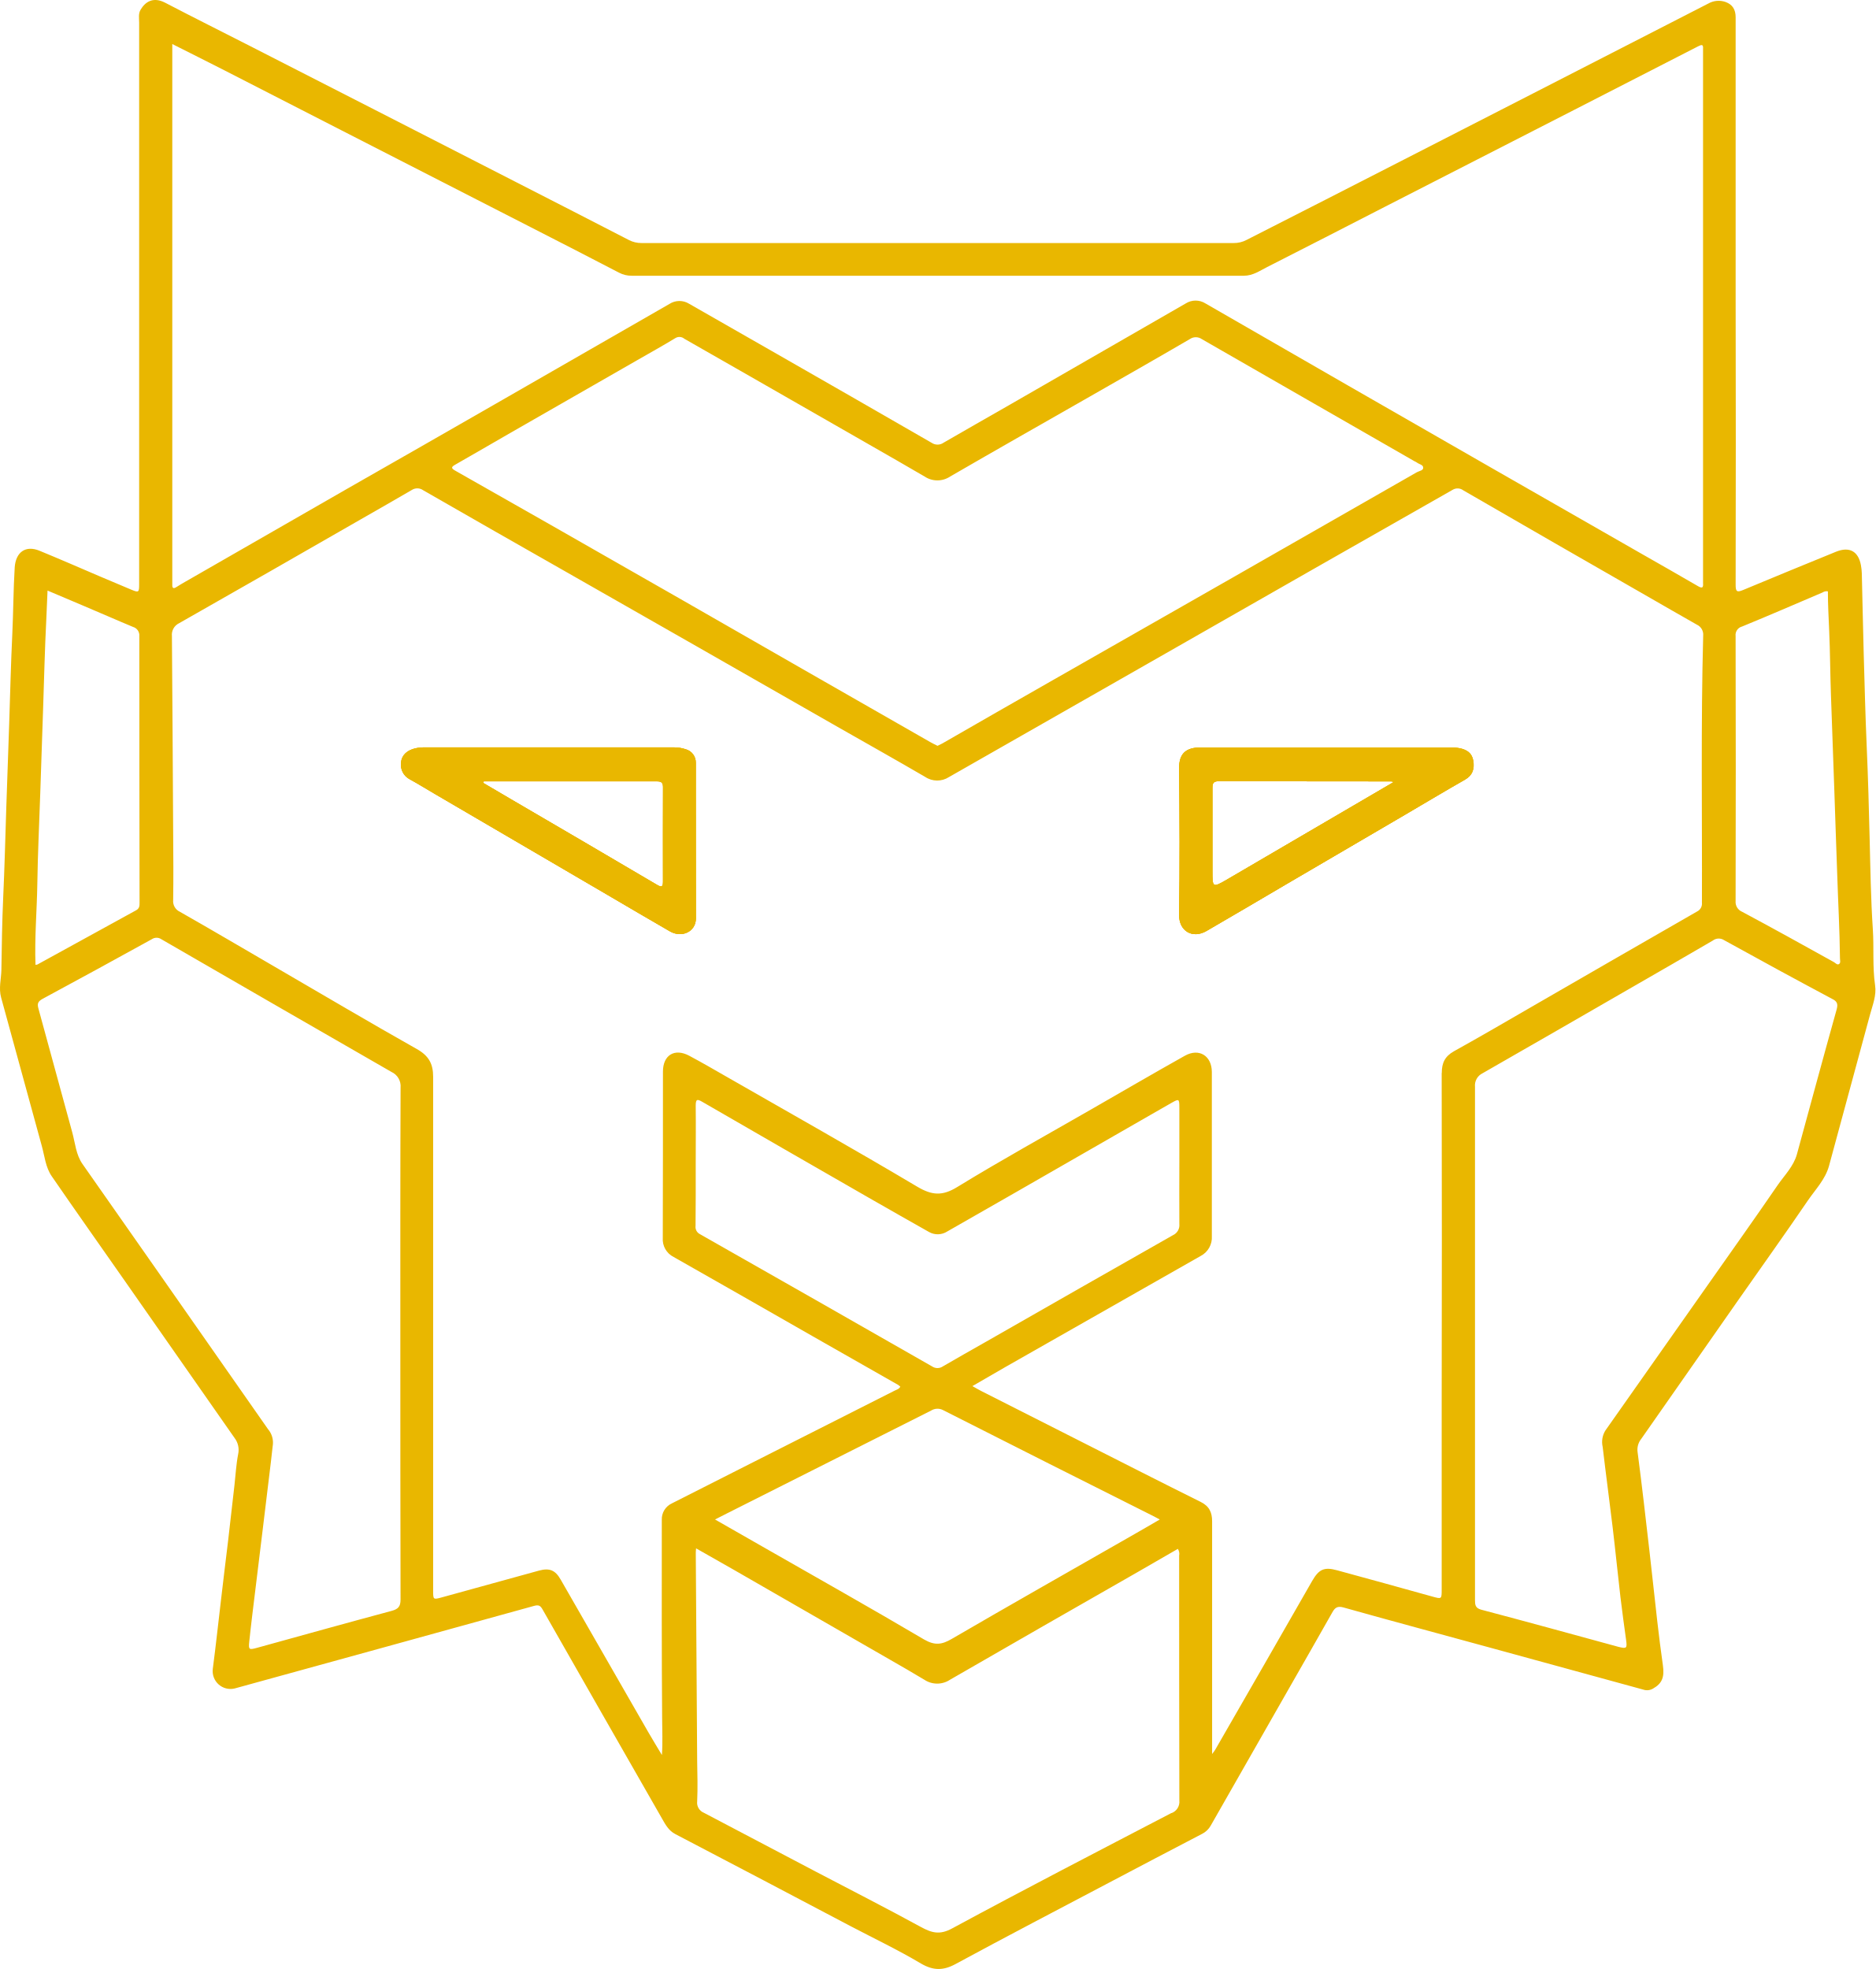
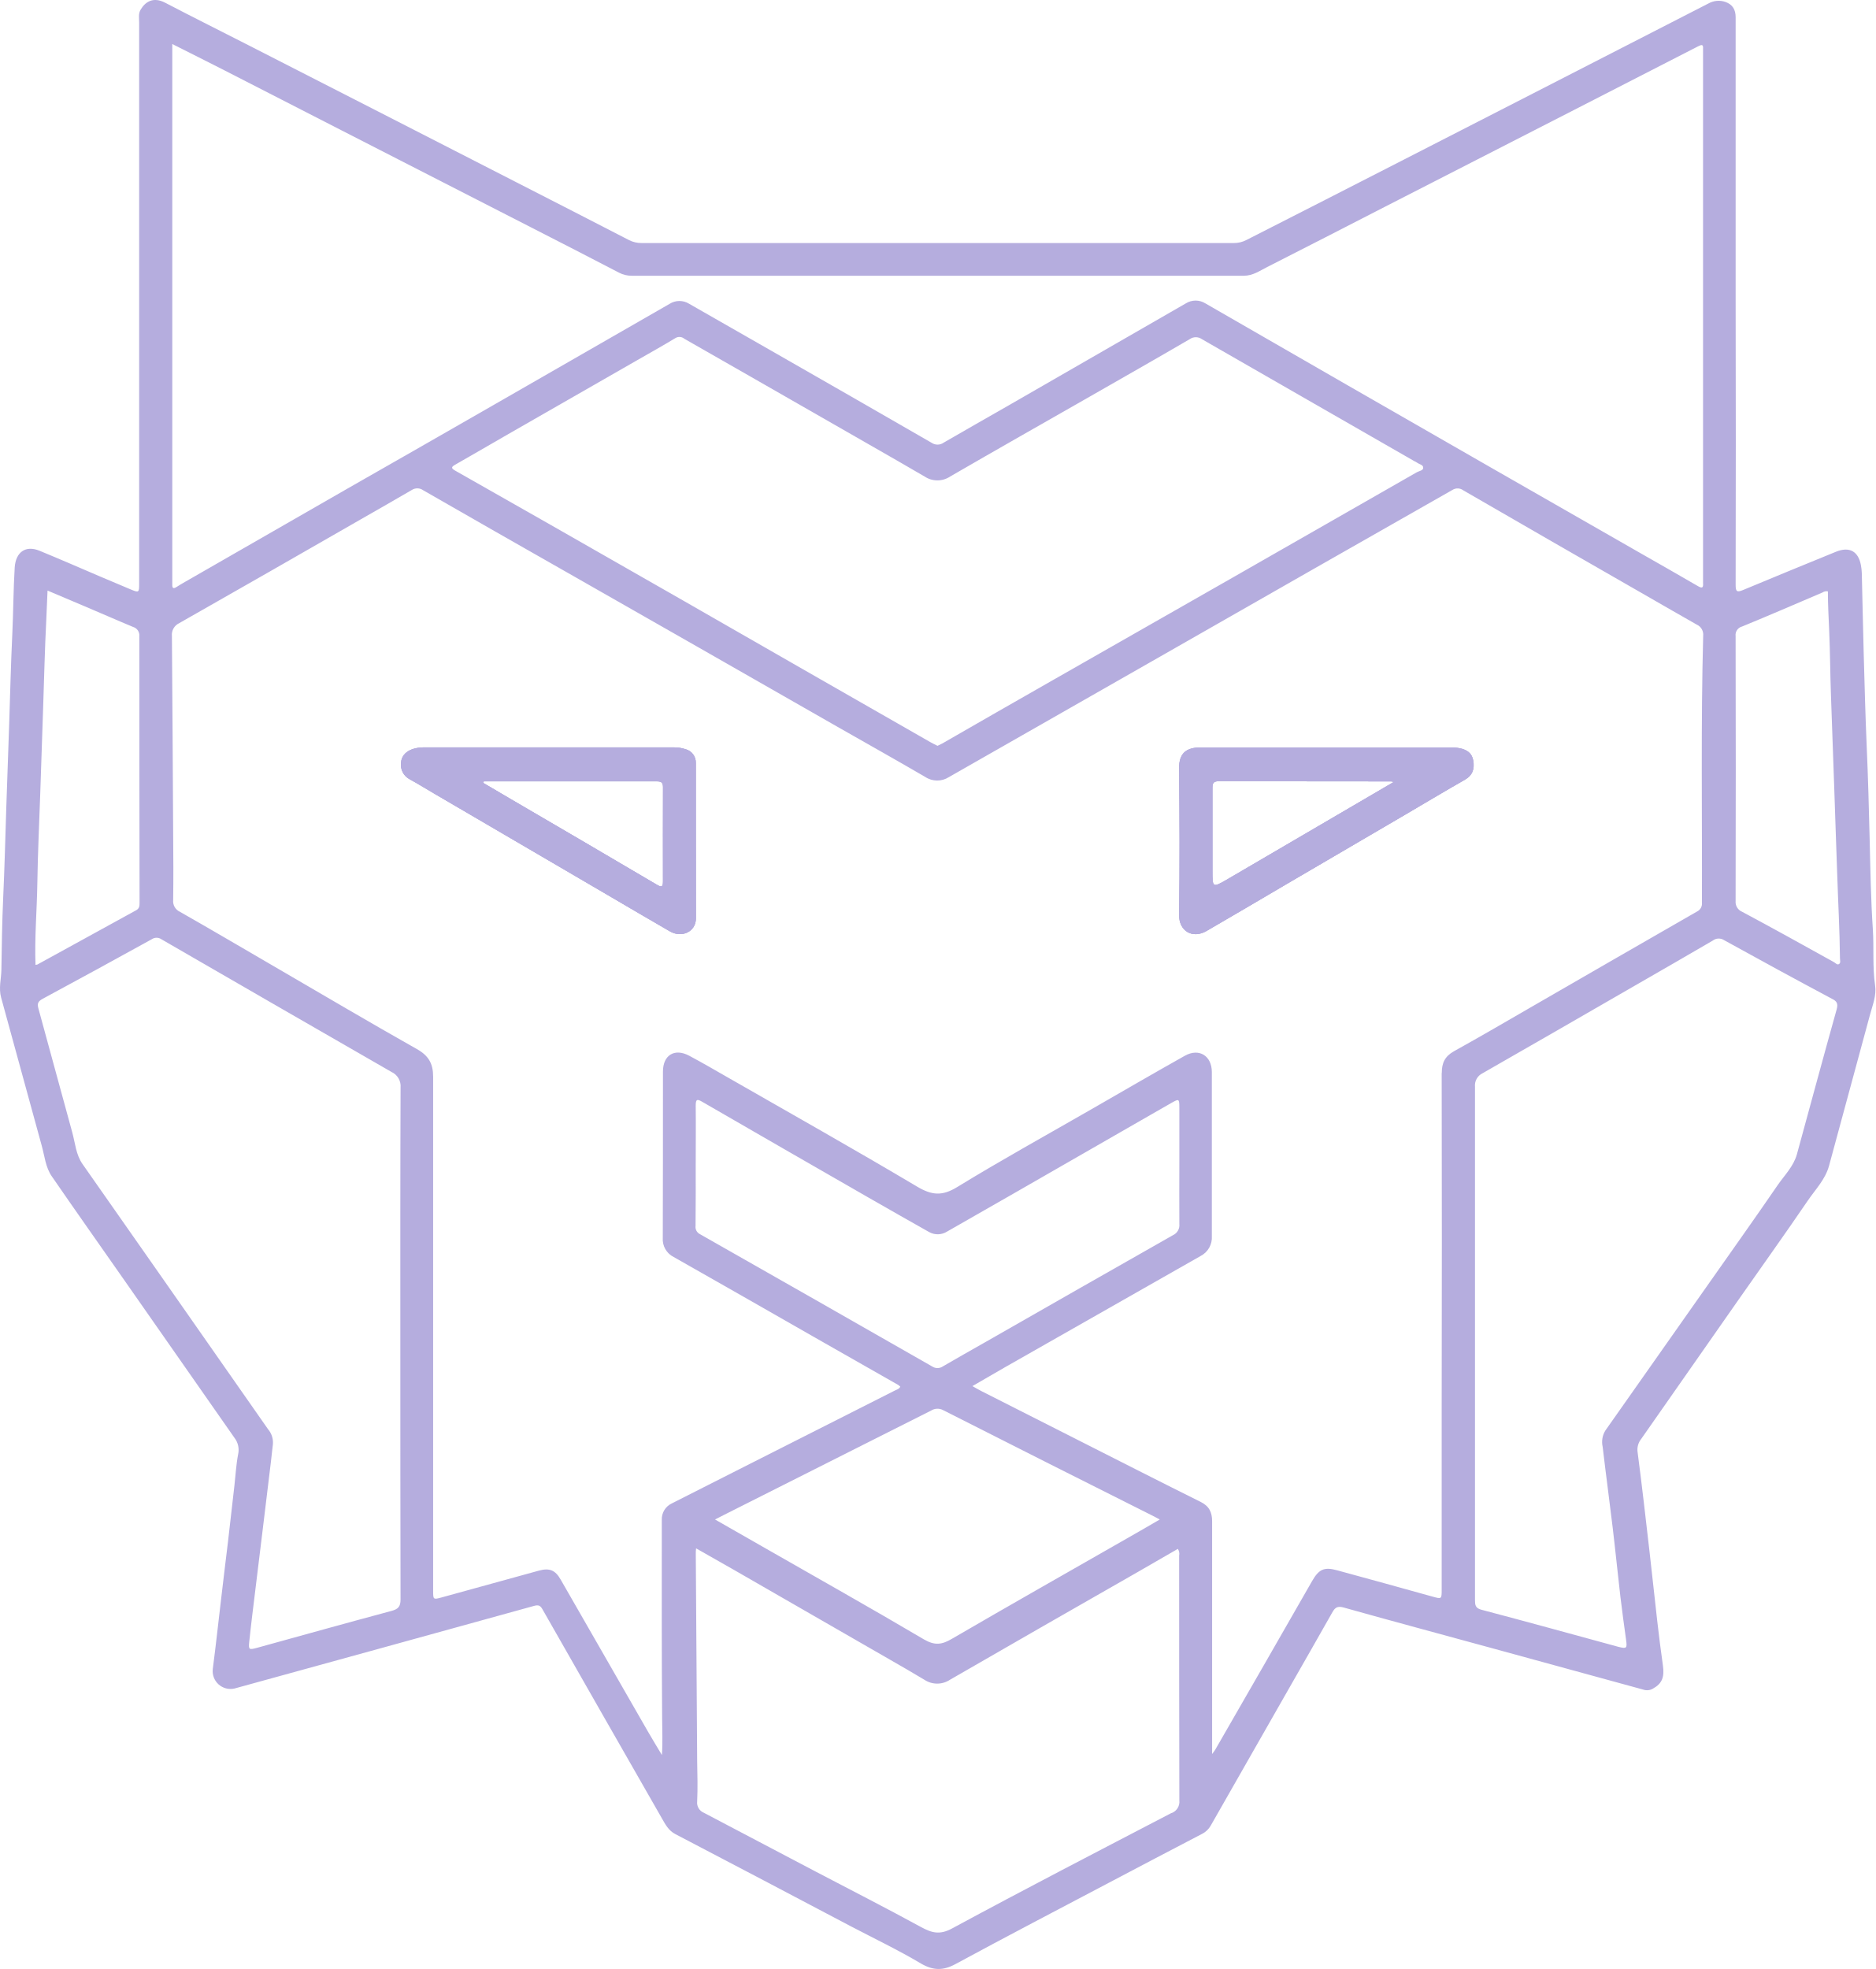
<svg xmlns="http://www.w3.org/2000/svg" id="Layer_1" data-name="Layer 1" viewBox="0 0 554.6 582.26">
  <defs>
-     <style>.cls-1{fill:#e9b700;}</style>
+     <style>.cls-1{fill:#b5adde;}</style>
  </defs>
  <path class="cls-1" d="M466.72,257.1c-.37-2.25-1.89-3.28-4-3.71a14.08,14.08,0,0,0-2.82-.24H420.4c-11.4,0-22.81,0-34.2,0-4.55,0-6.5,1.87-6.46,6.26.15,14.39.22,28.8,0,43.18-.08,4.9,4,7.23,8.12,4.82,7.95-4.6,15.86-9.28,23.78-13.93l34.93-20.44c5.91-3.47,11.81-7,17.75-10.39C466.52,261.38,467.12,259.46,466.72,257.1Zm-72.3,34.81-.37.22c-4.47,2.57-4.47,2.57-4.47-2.51,0-8.11,0-16.23,0-24.34,0-1.33.09-2.15,1.83-2.14,17,.06,34.05,0,51.09.05a4.23,4.23,0,0,1,.75.16ZM236.8,257.74a4.06,4.06,0,0,0-3.05-4.07,10.84,10.84,0,0,0-3.65-.54q-18.3,0-36.61,0H156.88a12.91,12.91,0,0,0-3,.28c-2.34.55-4,1.92-4.21,4.09a4.84,4.84,0,0,0,2.62,5.1c2.43,1.33,4.79,2.79,7.17,4.19l51,29.82c6.23,3.65,12.45,7.32,18.7,10.92,3.58,2.06,7.68.05,7.68-3.78C236.82,288.43,236.79,273.08,236.8,257.74Zm-9.69,35.06c0,1.46-.3,1.84-1.74,1q-21.59-12.72-43.23-25.34l-8.23-4.84c.07-.14.13-.29.19-.44q25.65,0,51.3,0c1.38,0,1.73.51,1.72,1.8Q227.08,278.87,227.11,292.8Zm239.61-35.7c-.37-2.25-1.89-3.28-4-3.71a14.08,14.08,0,0,0-2.82-.24H420.4c-11.4,0-22.81,0-34.2,0-4.55,0-6.5,1.87-6.46,6.26.15,14.39.22,28.8,0,43.18-.08,4.9,4,7.23,8.12,4.82,7.95-4.6,15.86-9.28,23.78-13.93l34.93-20.44c5.91-3.47,11.81-7,17.75-10.39C466.52,261.38,467.12,259.46,466.72,257.1Zm-72.3,34.81-.37.22c-4.47,2.57-4.47,2.57-4.47-2.51,0-8.11,0-16.23,0-24.34,0-1.33.09-2.15,1.83-2.14,17,.06,34.05,0,51.09.05a4.23,4.23,0,0,1,.75.16ZM236.8,257.74a4.06,4.06,0,0,0-3.05-4.07,10.84,10.84,0,0,0-3.65-.54q-18.3,0-36.61,0H156.88a12.91,12.91,0,0,0-3,.28c-2.34.55-4,1.92-4.21,4.09a4.84,4.84,0,0,0,2.62,5.1c2.43,1.33,4.79,2.79,7.17,4.19l51,29.82c6.23,3.65,12.45,7.32,18.7,10.92,3.58,2.06,7.68.05,7.68-3.78C236.82,288.43,236.79,273.08,236.8,257.74Zm-9.69,35.06c0,1.46-.3,1.84-1.74,1q-21.59-12.72-43.23-25.34l-8.23-4.84c.07-.14.13-.29.19-.44q25.65,0,51.3,0c1.38,0,1.73.51,1.72,1.8Q227.08,278.87,227.11,292.8Zm239.61-35.7c-.37-2.25-1.89-3.28-4-3.71a14.08,14.08,0,0,0-2.82-.24H420.4c-11.4,0-22.81,0-34.2,0-4.55,0-6.5,1.87-6.46,6.26.15,14.39.22,28.8,0,43.18-.08,4.9,4,7.23,8.12,4.82,7.95-4.6,15.86-9.28,23.78-13.93l34.93-20.44c5.91-3.47,11.81-7,17.75-10.39C466.52,261.38,467.12,259.46,466.72,257.1Zm-72.3,34.81-.37.22c-4.47,2.57-4.47,2.57-4.47-2.51,0-8.11,0-16.23,0-24.34,0-1.33.09-2.15,1.83-2.14,17,.06,34.05,0,51.09.05a4.23,4.23,0,0,1,.75.16ZM236.8,257.74a4.06,4.06,0,0,0-3.05-4.07,10.84,10.84,0,0,0-3.65-.54q-18.3,0-36.61,0H156.88a12.91,12.91,0,0,0-3,.28c-2.34.55-4,1.92-4.21,4.09a4.84,4.84,0,0,0,2.62,5.1c2.43,1.33,4.79,2.79,7.17,4.19l51,29.82c6.23,3.65,12.45,7.32,18.7,10.92,3.58,2.06,7.68.05,7.68-3.78C236.82,288.43,236.79,273.08,236.8,257.74Zm-9.69,35.06c0,1.46-.3,1.84-1.74,1q-21.59-12.72-43.23-25.34l-8.23-4.84c.07-.14.13-.29.19-.44q25.65,0,51.3,0c1.38,0,1.73.51,1.72,1.8Q227.08,278.87,227.11,292.8Zm239.61-35.7c-.37-2.25-1.89-3.28-4-3.71a14.08,14.08,0,0,0-2.82-.24H420.4c-11.4,0-22.81,0-34.2,0-4.55,0-6.5,1.87-6.46,6.26.15,14.39.22,28.8,0,43.18-.08,4.9,4,7.23,8.12,4.82,7.95-4.6,15.86-9.28,23.78-13.93l34.93-20.44c5.91-3.47,11.81-7,17.75-10.39C466.52,261.38,467.12,259.46,466.72,257.1Zm-72.3,34.81-.37.22c-4.47,2.57-4.47,2.57-4.47-2.51,0-8.11,0-16.23,0-24.34,0-1.33.09-2.15,1.83-2.14,17,.06,34.05,0,51.09.05a4.23,4.23,0,0,1,.75.16ZM236.8,257.74a4.06,4.06,0,0,0-3.05-4.07,10.84,10.84,0,0,0-3.65-.54q-18.3,0-36.61,0H156.88a12.91,12.91,0,0,0-3,.28c-2.34.55-4,1.92-4.21,4.09a4.84,4.84,0,0,0,2.62,5.1c2.43,1.33,4.79,2.79,7.17,4.19l51,29.82c6.23,3.65,12.45,7.32,18.7,10.92,3.58,2.06,7.68.05,7.68-3.78C236.82,288.43,236.79,273.08,236.8,257.74Zm-9.69,35.06c0,1.46-.3,1.84-1.74,1q-21.59-12.72-43.23-25.34l-8.23-4.84c.07-.14.13-.29.19-.44q25.65,0,51.3,0c1.38,0,1.73.51,1.72,1.8Q227.08,278.87,227.11,292.8Zm239.61-35.7c-.37-2.25-1.89-3.28-4-3.71a14.08,14.08,0,0,0-2.82-.24H420.4c-11.4,0-22.81,0-34.2,0-4.55,0-6.5,1.87-6.46,6.26.15,14.39.22,28.8,0,43.18-.08,4.9,4,7.23,8.12,4.82,7.95-4.6,15.86-9.28,23.78-13.93l34.93-20.44c5.91-3.47,11.81-7,17.75-10.39C466.52,261.38,467.12,259.46,466.72,257.1Zm-72.3,34.81-.37.22c-4.47,2.57-4.47,2.57-4.47-2.51,0-8.11,0-16.23,0-24.34,0-1.33.09-2.15,1.83-2.14,17,.06,34.05,0,51.09.05a4.23,4.23,0,0,1,.75.16ZM236.8,257.74a4.06,4.06,0,0,0-3.05-4.07,10.84,10.84,0,0,0-3.65-.54q-18.3,0-36.61,0H156.88a12.91,12.91,0,0,0-3,.28c-2.34.55-4,1.92-4.21,4.09a4.84,4.84,0,0,0,2.62,5.1c2.43,1.33,4.79,2.79,7.17,4.19l51,29.82c6.23,3.65,12.45,7.32,18.7,10.92,3.58,2.06,7.68.05,7.68-3.78C236.82,288.43,236.79,273.08,236.8,257.74Zm-9.69,35.06c0,1.46-.3,1.84-1.74,1q-21.59-12.72-43.23-25.34l-8.23-4.84c.07-.14.13-.29.19-.44q25.65,0,51.3,0c1.38,0,1.73.51,1.72,1.8Q227.08,278.87,227.11,292.8Zm239.61-35.7c-.37-2.25-1.89-3.28-4-3.71a14.08,14.08,0,0,0-2.82-.24H420.4c-11.4,0-22.81,0-34.2,0-4.55,0-6.5,1.87-6.46,6.26.15,14.39.22,28.8,0,43.18-.08,4.9,4,7.23,8.12,4.82,7.95-4.6,15.86-9.28,23.78-13.93l34.93-20.44c5.91-3.47,11.81-7,17.75-10.39C466.52,261.38,467.12,259.46,466.72,257.1Zm-72.3,34.81-.37.22c-4.47,2.57-4.47,2.57-4.47-2.51,0-8.11,0-16.23,0-24.34,0-1.33.09-2.15,1.83-2.14,17,.06,34.05,0,51.09.05a4.23,4.23,0,0,1,.75.16ZM236.8,257.74a4.06,4.06,0,0,0-3.05-4.07,10.84,10.84,0,0,0-3.65-.54q-18.3,0-36.61,0H156.88a12.91,12.91,0,0,0-3,.28c-2.34.55-4,1.92-4.21,4.09a4.84,4.84,0,0,0,2.62,5.1c2.43,1.33,4.79,2.79,7.17,4.19l51,29.82c6.23,3.65,12.45,7.32,18.7,10.92,3.58,2.06,7.68.05,7.68-3.78C236.82,288.43,236.79,273.08,236.8,257.74Zm-9.69,35.06c0,1.46-.3,1.84-1.74,1q-21.59-12.72-43.23-25.34l-8.23-4.84c.07-.14.13-.29.19-.44q25.65,0,51.3,0c1.38,0,1.73.51,1.72,1.8Q227.08,278.87,227.11,292.8Zm239.61-35.7c-.37-2.25-1.89-3.28-4-3.71a14.08,14.08,0,0,0-2.82-.24H420.4c-11.4,0-22.81,0-34.2,0-4.55,0-6.5,1.87-6.46,6.26.15,14.39.22,28.8,0,43.18-.08,4.9,4,7.23,8.12,4.82,7.95-4.6,15.86-9.28,23.78-13.93l34.93-20.44c5.91-3.47,11.81-7,17.75-10.39C466.52,261.38,467.12,259.46,466.72,257.1Zm-72.3,34.81-.37.22c-4.47,2.57-4.47,2.57-4.47-2.51,0-8.11,0-16.23,0-24.34,0-1.33.09-2.15,1.83-2.14,17,.06,34.05,0,51.09.05a4.23,4.23,0,0,1,.75.16ZM236.8,257.74a4.06,4.06,0,0,0-3.05-4.07,10.84,10.84,0,0,0-3.65-.54q-18.3,0-36.61,0H156.88a12.91,12.91,0,0,0-3,.28c-2.34.55-4,1.92-4.21,4.09a4.84,4.84,0,0,0,2.62,5.1c2.43,1.33,4.79,2.79,7.17,4.19l51,29.82c6.23,3.65,12.45,7.32,18.7,10.92,3.58,2.06,7.68.05,7.68-3.78C236.82,288.43,236.79,273.08,236.8,257.74Zm-9.69,35.06c0,1.46-.3,1.84-1.74,1q-21.59-12.72-43.23-25.34l-8.23-4.84c.07-.14.13-.29.19-.44q25.65,0,51.3,0c1.38,0,1.73.51,1.72,1.8Q227.08,278.87,227.11,292.8Zm239.61-35.7c-.37-2.25-1.89-3.28-4-3.71a14.08,14.08,0,0,0-2.82-.24H420.4c-11.4,0-22.81,0-34.2,0-4.55,0-6.5,1.87-6.46,6.26.15,14.39.22,28.8,0,43.18-.08,4.9,4,7.23,8.12,4.82,7.95-4.6,15.86-9.28,23.78-13.93l34.93-20.44c5.91-3.47,11.81-7,17.75-10.39C466.52,261.38,467.12,259.46,466.72,257.1Zm-72.3,34.81-.37.22c-4.47,2.57-4.47,2.57-4.47-2.51,0-8.11,0-16.23,0-24.34,0-1.33.09-2.15,1.83-2.14,17,.06,34.05,0,51.09.05a4.23,4.23,0,0,1,.75.16ZM236.8,257.74a4.06,4.06,0,0,0-3.05-4.07,10.84,10.84,0,0,0-3.65-.54q-18.3,0-36.61,0H156.88a12.91,12.91,0,0,0-3,.28c-2.34.55-4,1.92-4.21,4.09a4.84,4.84,0,0,0,2.62,5.1c2.43,1.33,4.79,2.79,7.17,4.19l51,29.82c6.23,3.65,12.45,7.32,18.7,10.92,3.58,2.06,7.68.05,7.68-3.78C236.82,288.43,236.79,273.08,236.8,257.74Zm-9.69,35.06c0,1.46-.3,1.84-1.74,1q-21.59-12.72-43.23-25.34l-8.23-4.84c.07-.14.13-.29.19-.44q25.65,0,51.3,0c1.38,0,1.73.51,1.72,1.8Q227.08,278.87,227.11,292.8Zm239.61-35.7c-.37-2.25-1.89-3.28-4-3.71a14.08,14.08,0,0,0-2.82-.24H420.4c-11.4,0-22.81,0-34.2,0-4.55,0-6.5,1.87-6.46,6.26.15,14.39.22,28.8,0,43.18-.08,4.9,4,7.23,8.12,4.82,7.95-4.6,15.86-9.28,23.78-13.93l34.93-20.44c5.91-3.47,11.81-7,17.75-10.39C466.52,261.38,467.12,259.46,466.72,257.1Zm-72.3,34.81-.37.22c-4.47,2.57-4.47,2.57-4.47-2.51,0-8.11,0-16.23,0-24.34,0-1.33.09-2.15,1.83-2.14,17,.06,34.05,0,51.09.05a4.23,4.23,0,0,1,.75.16ZM233.75,253.67a10.84,10.84,0,0,0-3.65-.54q-18.3,0-36.61,0H156.88a12.91,12.91,0,0,0-3,.28c-2.34.55-4,1.92-4.21,4.09a4.84,4.84,0,0,0,2.62,5.1c2.43,1.33,4.79,2.79,7.17,4.19l51,29.82c6.23,3.65,12.45,7.32,18.7,10.92,3.58,2.06,7.68.05,7.68-3.78,0-15.34,0-30.69,0-46A4.06,4.06,0,0,0,233.75,253.67Zm-6.64,39.13c0,1.46-.3,1.84-1.74,1q-21.59-12.72-43.23-25.34l-8.23-4.84c.07-.14.13-.29.19-.44q25.65,0,51.3,0c1.38,0,1.73.51,1.72,1.8Q227.08,278.87,227.11,292.8Zm235.57-39.41a14.08,14.08,0,0,0-2.82-.24H420.4c-11.4,0-22.81,0-34.2,0-4.55,0-6.5,1.87-6.46,6.26.15,14.39.22,28.8,0,43.18-.08,4.9,4,7.23,8.12,4.82,7.95-4.6,15.86-9.28,23.78-13.93l34.93-20.44c5.91-3.47,11.81-7,17.75-10.39,2.24-1.29,2.84-3.21,2.44-5.57S464.83,253.82,462.68,253.39Zm-68.26,38.52-.37.22c-4.47,2.57-4.47,2.57-4.47-2.51,0-8.11,0-16.23,0-24.34,0-1.33.09-2.15,1.83-2.14,17,.06,34.05,0,51.09.05a4.23,4.23,0,0,1,.75.16ZM233.75,253.67a10.84,10.84,0,0,0-3.65-.54q-18.3,0-36.61,0H156.88a12.91,12.91,0,0,0-3,.28c-2.34.55-4,1.92-4.21,4.09a4.84,4.84,0,0,0,2.62,5.1c2.43,1.33,4.79,2.79,7.17,4.19l51,29.82c6.23,3.65,12.45,7.32,18.7,10.92,3.58,2.06,7.68.05,7.68-3.78,0-15.34,0-30.69,0-46A4.06,4.06,0,0,0,233.75,253.67Zm-6.64,39.13c0,1.46-.3,1.84-1.74,1q-21.59-12.72-43.23-25.34l-8.23-4.84c.07-.14.13-.29.19-.44q25.65,0,51.3,0c1.38,0,1.73.51,1.72,1.8Q227.08,278.87,227.11,292.8Zm358.45,30.7c-.81-5.52-.3-11.07-.67-16.61-.59-8.87-.72-17.78-.94-26.68-.22-9.12-.47-18.24-.87-27.35s-.63-18.38-.89-27.56c-.22-7.89-.36-15.78-.56-23.66a15.9,15.9,0,0,0-.26-2.38c-.77-4.14-3.41-5.57-7.33-4-9.18,3.76-18.37,7.5-27.51,11.33-1.85.78-2.22.45-2.21-1.55q.09-42,0-84V85.72c0-16.15,0-32.31,0-48.47,0-2.3-.91-3.8-3-4.55a6.16,6.16,0,0,0-5.07.46q-26,13.37-52,26.67L446.46,79.19q-23.41,12-46.83,23.91a7.92,7.92,0,0,1-3.76.89q-87.54,0-175.07,0a8,8,0,0,1-3.77-.89q-16.54-8.53-33.12-17L146.27,66.83Q125.6,56.26,104.92,45.69c-8.32-4.24-16.69-8.42-25-12.75-3.7-1.94-6-.11-7.26,2-.75,1.2-.46,2.57-.46,3.86q0,78.11,0,156.2c0,3.29,0,6.58,0,9.87,0,2.43-.12,2.53-2.26,1.65-3.17-1.32-6.31-2.68-9.47-4C54.6,200,48.71,197.44,42.78,195c-4.19-1.74-7.07.42-7.38,4.9C35,206.43,35,213,34.69,219.56c-.42,8.81-.63,17.64-.92,26.47-.26,8.31-.6,16.61-.86,24.93-.29,8.9-.51,17.8-.92,26.69-.32,7.07-.42,14.16-.53,21.24-.05,2.75-.85,5.46-.07,8.25,4,14.59,8,29.2,12,43.78.86,3.07,1.12,6.41,3,9.09,7.11,10.33,14.36,20.57,21.54,30.85q16.23,23.24,32.46,46.45a5.83,5.83,0,0,1,1.08,4.87c-.58,3-.74,6.05-1.08,9.09-.64,5.56-1.25,11.13-1.91,16.69s-1.37,11.11-2,16.66c-.84,7-1.58,14-2.5,21a5.28,5.28,0,0,0,6.44,5.81Q144.7,519.26,189,507c1.43-.4,1.91,0,2.54,1.13q17.61,30.91,35.29,61.78c1,1.75,1.94,3.54,3.92,4.57q26,13.59,51.95,27.29c6.92,3.63,14,7,20.71,11,3.6,2.09,6.54,2.13,10.17.17,15.08-8.17,30.29-16.1,45.46-24.1q13.75-7.26,27.55-14.45a6,6,0,0,0,2.48-2.38l23.54-41.26c4.16-7.29,8.34-14.57,12.46-21.87.78-1.39,1.53-1.89,3.28-1.41,14.57,4.09,29.18,8,43.78,12q22.42,6.12,44.84,12.28a3.46,3.46,0,0,0,2.9-.28c2.68-1.51,3.44-3.35,2.94-6.86-.63-4.39-1.17-8.79-1.68-13.19-.78-6.79-1.48-13.6-2.27-20.39-1.13-9.82-2.24-19.65-3.53-29.45a5.1,5.1,0,0,1,1.1-4q14.25-20.34,28.46-40.71c6.93-9.92,14-19.77,20.8-29.76,2.25-3.28,5.14-6.22,6.24-10.21q6.11-22.44,12.17-44.88C584.85,329.25,586,326.47,585.56,323.5ZM82,204V45.14c5.37,2.71,10.39,5.21,15.38,7.76q17.25,8.82,34.5,17.68l56.34,28.84q13,6.63,25.89,13.33a7.86,7.86,0,0,0,3.77.91q90.48,0,181,0c2.69,0,4.71-1.47,6.88-2.56,11.59-5.87,23.13-11.83,34.7-17.76Q468.5,79,496.56,64.62q18.33-9.38,36.64-18.79c1.13-.58,1.58-.62,1.48.79,0,.43,0,.87,0,1.31V203.45c0,.37,0,.73,0,1.09.11,1.43-.26,1.64-1.55.88-5.6-3.28-11.27-6.46-16.9-9.69q-21.84-12.51-43.67-25-21.45-12.31-42.91-24.63Q408.59,134,387.52,121.84a5.45,5.45,0,0,0-5.8,0L329.33,152c-6.4,3.67-12.81,7.3-19.19,11a3.11,3.11,0,0,1-3.57.07c-15.73-9.1-31.51-18.1-47.27-27.14q-12.24-7-24.49-14a5.41,5.41,0,0,0-5.79.07q-25.71,14.79-51.43,29.55-21.83,12.54-43.69,25-22.79,13.07-45.55,26.16c-1.71,1-3.44,1.93-5.11,3-1,.65-1.28.24-1.24-.75C82,204.56,82,204.26,82,204Zm369.92-33.5c0,.76-1.22.89-1.9,1.28q-27.27,15.62-54.55,31.2-26.91,15.36-53.83,30.7-16,9.12-31.92,18.29c-.44.24-.9.45-1.42.7-.73-.37-1.45-.7-2.14-1.1q-18-10.28-35.92-20.55-19.19-11-38.37-22-19-10.87-38-21.7-14.07-8-28.16-16c-1.29-.72-1.28-1.1,0-1.81,5.39-3.07,10.74-6.2,16.12-9.29l37.61-21.56c3.8-2.18,7.63-4.31,11.37-6.58a2.25,2.25,0,0,1,2.62.22q9.7,5.52,19.39,11.08,17.57,10.07,35.15,20.14c5.5,3.15,11,6.29,16.5,9.51a6.81,6.81,0,0,0,7.57,0c13.52-7.83,27.1-15.53,40.67-23.28,10.07-5.76,20.16-11.5,30.18-17.34a3.1,3.1,0,0,1,3.58,0c10.43,6,20.89,12,31.34,18s21,12.06,31.51,18.09a4.08,4.08,0,0,1,.77.42C450.7,169.41,452,169.56,451.92,170.47Zm-410.37,147c-.3-8.14.42-16.14.54-24.16.13-8.75.55-17.49.85-26.23s.58-17.2.87-25.8.49-17.35.93-26c.15-2.75.21-5.52.37-8.55,3.8,1.61,7.41,3.12,11,4.66,4.76,2,9.5,4.11,14.28,6.09a2.6,2.6,0,0,1,1.86,2.78q0,39.36.07,78.71c0,1,0,1.78-1.1,2.35q-14.6,8-29.13,16A2.47,2.47,0,0,1,41.55,317.45ZM149.44,429.23c0,25.3,0,50.59.06,75.88,0,2.13-.72,2.84-2.64,3.37-13.27,3.56-26.51,7.25-39.75,10.91-2.4.66-2.6.61-2.35-1.79.55-5.28,1.22-10.55,1.86-15.81q1-8.43,2.06-16.87,1.25-10.28,2.49-20.56c.22-1.73.36-3.47.59-5.2a6.11,6.11,0,0,0-1.47-4.44l-31.46-45q-11.67-16.67-23.34-33.32c-2-2.82-2.2-6.28-3.09-9.49-3.38-12.19-6.63-24.42-10-36.6-.43-1.53,0-2.12,1.27-2.83q16.19-8.73,32.27-17.62a2.5,2.5,0,0,1,2.82,0q34,19.67,68.06,39.25a4.63,4.63,0,0,1,2.69,4.64C149.41,378.94,149.44,404.08,149.44,429.23Zm228.07,139c-21.69,11.3-43.41,22.53-64.91,34.16-3.69,2-6.05,1.29-9.25-.45-10.18-5.56-20.52-10.83-30.8-16.22q-16.67-8.76-33.33-17.53a3.22,3.22,0,0,1-2-3.39c.18-3.94.07-7.89,0-11.84q-.19-30.69-.41-61.38c0-.42,0-.84.09-1.59,3.94,2.24,7.67,4.34,11.38,6.47Q271.35,509.74,294.4,523c3.36,1.93,6.71,3.85,10,5.84a6.85,6.85,0,0,0,7.59,0q27.59-15.92,55.25-31.7l12.13-7a2.69,2.69,0,0,1,.38,2c0,24.14,0,48.26.06,72.4A3.58,3.58,0,0,1,377.51,568.28ZM236.79,376.63c0-5.85.07-11.7,0-17.55,0-2,.47-2,2-1.1q24.54,14.19,49.11,28.29c5.94,3.42,11.91,6.78,17.87,10.16a5.21,5.21,0,0,0,5.41-.15q10.17-5.79,20.32-11.62L371.3,361.8c2.09-1.2,4.17-2.41,6.27-3.59s2.24-1.21,2.24,1.45v16c0,6.14-.05,12.28,0,18.42a3.25,3.25,0,0,1-1.89,3.3q-27.69,15.72-55.32,31.53c-4.24,2.42-8.51,4.8-12.72,7.27a2.82,2.82,0,0,1-3.2,0q-34.29-19.6-68.63-39.1a2.39,2.39,0,0,1-1.31-2.46C236.81,388.61,236.79,382.62,236.79,376.63ZM310,449.14q31.17,15.8,62.4,31.45c.45.22.89.48,1.62.87-3.42,2-6.65,3.85-9.89,5.7-17.22,9.85-34.48,19.63-51.63,29.61-2.93,1.71-5,2-8.19.16-15.83-9.34-31.86-18.36-47.81-27.48l-14-8,3.44-1.75q30.22-15.23,60.45-30.45A3.56,3.56,0,0,1,310,449.14Zm147.39-99.71q.1,49.57,0,99.16v53.53c0,2.92,0,2.89-2.77,2.12q-14.08-3.93-28.19-7.77c-3.81-1.05-5.37-.28-7.35,3.17q-14.31,25-28.68,49.93c-.13.24-.33.45-.9,1.24v-3q0-32.91,0-65.82c0-2.68-.86-4.48-3.39-5.74-11.71-5.81-23.35-11.76-35-17.65l-29.89-15.14c-.77-.39-1.52-.84-2.61-1.45,3.45-2,6.63-3.85,9.82-5.68q28.81-16.41,57.66-32.79a6.15,6.15,0,0,0,3.33-5.9q0-24.25,0-48.49c0-4.83-3.8-7.19-8-4.82-9.22,5.17-18.36,10.5-27.54,15.77-13.28,7.64-26.7,15.05-39.77,23.05-4.44,2.73-7.52,2.44-11.86-.14-18.5-11-37.27-21.55-55.94-32.26-3.8-2.18-7.59-4.38-11.45-6.44-4.33-2.3-7.76-.19-7.76,4.7,0,16.38,0,32.76-.05,49.15a5.84,5.84,0,0,0,3.24,5.68q20.56,11.67,41.08,23.42,12.64,7.22,25.31,14.41a4.21,4.21,0,0,1,.61.52c-.41.74-1.1.87-1.65,1.15l-44.58,22.55-21.3,10.79a5.14,5.14,0,0,0-3,4.92c0,19.52-.06,39.05.1,58.58,0,3.56.21,7.14-.07,10.92-1.37-2.3-2.78-4.58-4.11-6.9q-12.93-22.48-25.84-45c-1.58-2.76-3.28-3.48-6.4-2.63-9.61,2.63-19.2,5.31-28.82,7.94-2.46.67-2.48.63-2.48-2q0-76,0-152c0-3.87-1.35-6.22-4.8-8.16-14.05-7.92-27.93-16.14-41.87-24.24-9.4-5.46-18.78-11-28.21-16.36a3.44,3.44,0,0,1-2-3.48c.09-6.51.06-13,0-19.53q-.15-29.26-.37-58.53a3.77,3.77,0,0,1,2.15-3.81q26.92-15.3,53.78-30.75c5-2.87,10-5.7,15-8.63a3,3,0,0,1,3.4.09q21.15,12.15,42.39,24.21,19.29,11,38.58,22,21,12,42,24c8.49,4.84,17,9.61,25.47,14.55a6.39,6.39,0,0,0,7,.05l23-13.12,39.35-22.45,45.82-26.16Q440.25,188.6,460.57,177a2.82,2.82,0,0,1,3.21.12q26.89,15.56,53.85,31c5.07,2.91,10.11,5.83,15.2,8.71a3.24,3.24,0,0,1,1.89,3.29c-.7,26.31-.28,52.63-.37,78.94a2.58,2.58,0,0,1-1.45,2.61q-24.12,13.85-48.19,27.76C476.81,334,468.93,338.6,461,343,458.32,344.51,457.41,346.48,457.42,349.43ZM574.2,330.59c-4,14.28-7.85,28.6-11.77,42.9-1,3.55-3.62,6.12-5.62,9-6.85,10-13.87,19.84-20.82,29.74q-15.09,21.47-30.2,42.92A6.46,6.46,0,0,0,505,460c.93,7.94,2,15.85,2.95,23.79.82,6.85,1.5,13.73,2.3,20.59.5,4.25,1.1,8.49,1.68,12.74.33,2.42.16,2.6-2.25,2-13.53-3.7-27.07-7.42-40.62-11-1.73-.47-1.82-1.45-1.82-2.87q0-38,0-76.09c0-25.23,0-50.45,0-75.67a4,4,0,0,1,2.25-4q22-12.6,44-25.31c8-4.62,16.07-9.23,24.06-13.91a2.88,2.88,0,0,1,3.34-.14q15.88,8.79,31.92,17.35C574.22,328.16,574.68,328.87,574.2,330.59Zm.64-13.36c-.54.3-1-.37-1.53-.64-9-5-18-10-27.06-14.84a3.15,3.15,0,0,1-1.94-3.21q.09-39.15,0-78.3a2.59,2.59,0,0,1,1.94-2.86c8-3.27,15.85-6.69,23.77-10.06a2.14,2.14,0,0,1,1.58-.33c0,3.84.21,7.69.38,11.54.29,6.42.29,12.85.53,19.27q.53,14.1,1,28.22c.24,8.23.59,16.47.85,24.71s.73,16.47.81,24.72C575.15,316.05,575.49,316.88,574.84,317.23Zm-338-59.49a4.06,4.06,0,0,0-3.05-4.07,10.84,10.84,0,0,0-3.65-.54q-18.3,0-36.61,0H156.88a12.91,12.91,0,0,0-3,.28c-2.34.55-4,1.92-4.21,4.09a4.84,4.84,0,0,0,2.62,5.1c2.43,1.33,4.79,2.79,7.17,4.19l51,29.82c6.23,3.65,12.45,7.32,18.7,10.92,3.58,2.06,7.68.05,7.68-3.78C236.82,288.43,236.79,273.08,236.8,257.74Zm-9.69,35.06c0,1.46-.3,1.84-1.74,1q-21.59-12.72-43.23-25.34l-8.23-4.84c.07-.14.13-.29.19-.44q25.65,0,51.3,0c1.38,0,1.73.51,1.72,1.8Q227.08,278.87,227.11,292.8Zm239.61-35.7c-.37-2.25-1.89-3.28-4-3.71a14.08,14.08,0,0,0-2.82-.24H420.4c-11.4,0-22.81,0-34.2,0-4.55,0-6.5,1.87-6.46,6.26.15,14.39.22,28.8,0,43.18-.08,4.9,4,7.23,8.12,4.82,7.95-4.6,15.86-9.28,23.78-13.93l34.93-20.44c5.91-3.47,11.81-7,17.75-10.39C466.52,261.38,467.12,259.46,466.72,257.1Zm-72.3,34.81-.37.22c-4.47,2.57-4.47,2.57-4.47-2.51,0-8.11,0-16.23,0-24.34,0-1.33.09-2.15,1.83-2.14,17,.06,34.05,0,51.09.05a4.23,4.23,0,0,1,.75.16ZM236.8,257.74a4.06,4.06,0,0,0-3.05-4.07,10.84,10.84,0,0,0-3.65-.54q-18.3,0-36.61,0H156.88a12.91,12.91,0,0,0-3,.28c-2.34.55-4,1.92-4.21,4.09a4.84,4.84,0,0,0,2.62,5.1c2.43,1.33,4.79,2.79,7.17,4.19l51,29.82c6.23,3.65,12.45,7.32,18.7,10.92,3.58,2.06,7.68.05,7.68-3.78C236.82,288.43,236.79,273.08,236.8,257.74Zm-9.69,35.06c0,1.46-.3,1.84-1.74,1q-21.59-12.72-43.23-25.34l-8.23-4.84c.07-.14.13-.29.19-.44q25.65,0,51.3,0c1.38,0,1.73.51,1.72,1.8Q227.08,278.87,227.11,292.8Zm239.61-35.7c-.37-2.25-1.89-3.28-4-3.71a14.08,14.08,0,0,0-2.82-.24H420.4c-11.4,0-22.81,0-34.2,0-4.55,0-6.5,1.87-6.46,6.26.15,14.39.22,28.8,0,43.18-.08,4.9,4,7.23,8.12,4.82,7.95-4.6,15.86-9.28,23.78-13.93l34.93-20.44c5.91-3.47,11.81-7,17.75-10.39C466.52,261.38,467.12,259.46,466.72,257.1Zm-72.3,34.81-.37.22c-4.47,2.57-4.47,2.57-4.47-2.51,0-8.11,0-16.23,0-24.34,0-1.33.09-2.15,1.83-2.14,17,.06,34.05,0,51.09.05a4.23,4.23,0,0,1,.75.16ZM236.8,257.74a4.06,4.06,0,0,0-3.05-4.07,10.84,10.84,0,0,0-3.65-.54q-18.3,0-36.61,0H156.88a12.91,12.91,0,0,0-3,.28c-2.34.55-4,1.92-4.21,4.09a4.84,4.84,0,0,0,2.62,5.1c2.43,1.33,4.79,2.79,7.17,4.19l51,29.82c6.23,3.65,12.45,7.32,18.7,10.92,3.58,2.06,7.68.05,7.68-3.78C236.82,288.43,236.79,273.08,236.8,257.74Zm-9.69,35.06c0,1.46-.3,1.84-1.74,1q-21.59-12.72-43.23-25.34l-8.23-4.84c.07-.14.13-.29.19-.44q25.65,0,51.3,0c1.38,0,1.73.51,1.72,1.8Q227.08,278.87,227.11,292.8Zm239.61-35.7c-.37-2.25-1.89-3.28-4-3.71a14.08,14.08,0,0,0-2.82-.24H420.4c-11.4,0-22.81,0-34.2,0-4.55,0-6.5,1.87-6.46,6.26.15,14.39.22,28.8,0,43.18-.08,4.9,4,7.23,8.12,4.82,7.95-4.6,15.86-9.28,23.78-13.93l34.93-20.44c5.91-3.47,11.81-7,17.75-10.39C466.52,261.38,467.12,259.46,466.72,257.1Zm-72.3,34.81-.37.22c-4.47,2.57-4.47,2.57-4.47-2.51,0-8.11,0-16.23,0-24.34,0-1.33.09-2.15,1.83-2.14,17,.06,34.05,0,51.09.05a4.23,4.23,0,0,1,.75.16ZM236.8,257.74a4.06,4.06,0,0,0-3.05-4.07,10.84,10.84,0,0,0-3.65-.54q-18.3,0-36.61,0H156.88a12.91,12.91,0,0,0-3,.28c-2.34.55-4,1.92-4.21,4.09a4.84,4.84,0,0,0,2.62,5.1c2.43,1.33,4.79,2.79,7.17,4.19l51,29.82c6.23,3.65,12.45,7.32,18.7,10.92,3.58,2.06,7.68.05,7.68-3.78C236.82,288.43,236.79,273.08,236.8,257.74Zm-9.69,35.06c0,1.46-.3,1.84-1.74,1q-21.59-12.72-43.23-25.34l-8.23-4.84c.07-.14.13-.29.19-.44q25.65,0,51.3,0c1.38,0,1.73.51,1.72,1.8Q227.08,278.87,227.11,292.8Zm239.61-35.7c-.37-2.25-1.89-3.28-4-3.71a14.08,14.08,0,0,0-2.82-.24H420.4c-11.4,0-22.81,0-34.2,0-4.55,0-6.5,1.87-6.46,6.26.15,14.39.22,28.8,0,43.18-.08,4.9,4,7.23,8.12,4.82,7.95-4.6,15.86-9.28,23.78-13.93l34.93-20.44c5.91-3.47,11.81-7,17.75-10.39C466.52,261.38,467.12,259.46,466.72,257.1Zm-72.3,34.81-.37.22c-4.47,2.57-4.47,2.57-4.47-2.51,0-8.11,0-16.23,0-24.34,0-1.33.09-2.15,1.83-2.14,17,.06,34.05,0,51.09.05a4.23,4.23,0,0,1,.75.16ZM236.8,257.74a4.06,4.06,0,0,0-3.05-4.07,10.84,10.84,0,0,0-3.65-.54q-18.3,0-36.61,0H156.88a12.91,12.91,0,0,0-3,.28c-2.34.55-4,1.92-4.21,4.09a4.84,4.84,0,0,0,2.62,5.1c2.43,1.33,4.79,2.79,7.17,4.19l51,29.82c6.23,3.65,12.45,7.32,18.7,10.92,3.58,2.06,7.68.05,7.68-3.78C236.82,288.43,236.79,273.08,236.8,257.74Zm-9.69,35.06c0,1.46-.3,1.84-1.74,1q-21.59-12.72-43.23-25.34l-8.23-4.84c.07-.14.13-.29.19-.44q25.65,0,51.3,0c1.38,0,1.73.51,1.72,1.8Q227.08,278.87,227.11,292.8Zm239.61-35.7c-.37-2.25-1.89-3.28-4-3.71a14.08,14.08,0,0,0-2.82-.24H420.4c-11.4,0-22.81,0-34.2,0-4.55,0-6.5,1.87-6.46,6.26.15,14.39.22,28.8,0,43.18-.08,4.9,4,7.23,8.12,4.82,7.95-4.6,15.86-9.28,23.78-13.93l34.93-20.44c5.91-3.47,11.81-7,17.75-10.39C466.52,261.38,467.12,259.46,466.72,257.1Zm-72.3,34.81-.37.22c-4.47,2.57-4.47,2.57-4.47-2.51,0-8.11,0-16.23,0-24.34,0-1.33.09-2.15,1.83-2.14,17,.06,34.05,0,51.09.05a4.23,4.23,0,0,1,.75.16ZM236.8,257.74a4.06,4.06,0,0,0-3.05-4.07,10.84,10.84,0,0,0-3.65-.54q-18.3,0-36.61,0H156.88a12.91,12.91,0,0,0-3,.28c-2.34.55-4,1.92-4.21,4.09a4.84,4.84,0,0,0,2.62,5.1c2.43,1.33,4.79,2.79,7.17,4.19l51,29.82c6.23,3.65,12.45,7.32,18.7,10.92,3.58,2.06,7.68.05,7.68-3.78C236.82,288.43,236.79,273.08,236.8,257.74Zm-9.69,35.06c0,1.46-.3,1.84-1.74,1q-21.59-12.72-43.23-25.34l-8.23-4.84c.07-.14.13-.29.19-.44q25.65,0,51.3,0c1.38,0,1.73.51,1.72,1.8Q227.08,278.87,227.11,292.8Zm239.61-35.7c-.37-2.25-1.89-3.28-4-3.71a14.08,14.08,0,0,0-2.82-.24H420.4c-11.4,0-22.81,0-34.2,0-4.55,0-6.5,1.87-6.46,6.26.15,14.39.22,28.8,0,43.18-.08,4.9,4,7.23,8.12,4.82,7.95-4.6,15.86-9.28,23.78-13.93l34.93-20.44c5.91-3.47,11.81-7,17.75-10.39C466.52,261.38,467.12,259.46,466.72,257.1Zm-72.3,34.81-.37.22c-4.47,2.57-4.47,2.57-4.47-2.51,0-8.11,0-16.23,0-24.34,0-1.33.09-2.15,1.83-2.14,17,.06,34.05,0,51.09.05a4.23,4.23,0,0,1,.75.16ZM236.8,257.74a4.06,4.06,0,0,0-3.05-4.07,10.84,10.84,0,0,0-3.65-.54q-18.3,0-36.61,0H156.88a12.91,12.91,0,0,0-3,.28c-2.34.55-4,1.92-4.21,4.09a4.84,4.84,0,0,0,2.62,5.1c2.43,1.33,4.79,2.79,7.17,4.19l51,29.82c6.23,3.65,12.45,7.32,18.7,10.92,3.58,2.06,7.68.05,7.68-3.78C236.82,288.43,236.79,273.08,236.8,257.74Zm-9.69,35.06c0,1.46-.3,1.84-1.74,1q-21.59-12.72-43.23-25.34l-8.23-4.84c.07-.14.13-.29.19-.44q25.65,0,51.3,0c1.38,0,1.73.51,1.72,1.8Q227.08,278.87,227.11,292.8Zm239.61-35.7c-.37-2.25-1.89-3.28-4-3.71a14.08,14.08,0,0,0-2.82-.24H420.4c-11.4,0-22.81,0-34.2,0-4.55,0-6.5,1.87-6.46,6.26.15,14.39.22,28.8,0,43.18-.08,4.9,4,7.23,8.12,4.82,7.95-4.6,15.86-9.28,23.78-13.93l34.93-20.44c5.91-3.47,11.81-7,17.75-10.39C466.52,261.38,467.12,259.46,466.72,257.1Zm-72.3,34.81-.37.22c-4.47,2.57-4.47,2.57-4.47-2.51,0-8.11,0-16.23,0-24.34,0-1.33.09-2.15,1.83-2.14,17,.06,34.05,0,51.09.05a4.23,4.23,0,0,1,.75.16ZM236.8,257.74a4.06,4.06,0,0,0-3.05-4.07,10.84,10.84,0,0,0-3.65-.54q-18.3,0-36.61,0H156.88a12.91,12.91,0,0,0-3,.28c-2.34.55-4,1.92-4.21,4.09a4.84,4.84,0,0,0,2.62,5.1c2.43,1.33,4.79,2.79,7.17,4.19l51,29.82c6.23,3.65,12.45,7.32,18.7,10.92,3.58,2.06,7.68.05,7.68-3.78C236.82,288.43,236.79,273.08,236.8,257.74Zm-9.69,35.06c0,1.46-.3,1.84-1.74,1q-21.59-12.72-43.23-25.34l-8.23-4.84c.07-.14.13-.29.19-.44q25.65,0,51.3,0c1.38,0,1.73.51,1.72,1.8Q227.08,278.87,227.11,292.8Zm239.61-35.7c-.37-2.25-1.89-3.28-4-3.71a14.08,14.08,0,0,0-2.82-.24H420.4c-11.4,0-22.81,0-34.2,0-4.55,0-6.5,1.87-6.46,6.26.15,14.39.22,28.8,0,43.18-.08,4.9,4,7.23,8.12,4.82,7.95-4.6,15.86-9.28,23.78-13.93l34.93-20.44c5.91-3.47,11.81-7,17.75-10.39C466.52,261.38,467.12,259.46,466.72,257.1Zm-72.3,34.81-.37.22c-4.47,2.57-4.47,2.57-4.47-2.51,0-8.11,0-16.23,0-24.34,0-1.33.09-2.15,1.83-2.14,17,.06,34.05,0,51.09.05a4.23,4.23,0,0,1,.75.16ZM236.8,257.74a4.06,4.06,0,0,0-3.05-4.07,10.84,10.84,0,0,0-3.65-.54q-18.3,0-36.61,0H156.88a12.91,12.91,0,0,0-3,.28c-2.34.55-4,1.92-4.21,4.09a4.84,4.84,0,0,0,2.62,5.1c2.43,1.33,4.79,2.79,7.17,4.19l51,29.82c6.23,3.65,12.45,7.32,18.7,10.92,3.58,2.06,7.68.05,7.68-3.78C236.82,288.43,236.79,273.08,236.8,257.74Zm-9.69,35.06c0,1.46-.3,1.84-1.74,1q-21.59-12.72-43.23-25.34l-8.23-4.84c.07-.14.13-.29.19-.44q25.65,0,51.3,0c1.38,0,1.73.51,1.72,1.8Q227.08,278.87,227.11,292.8Zm239.61-35.7c-.37-2.25-1.89-3.28-4-3.71a14.08,14.08,0,0,0-2.82-.24H420.4c-11.4,0-22.81,0-34.2,0-4.55,0-6.5,1.87-6.46,6.26.15,14.39.22,28.8,0,43.18-.08,4.9,4,7.23,8.12,4.82,7.95-4.6,15.86-9.28,23.78-13.93l34.93-20.44c5.91-3.47,11.81-7,17.75-10.39C466.52,261.38,467.12,259.46,466.72,257.1Zm-72.3,34.81-.37.22c-4.47,2.57-4.47,2.57-4.47-2.51,0-8.11,0-16.23,0-24.34,0-1.33.09-2.15,1.83-2.14,17,.06,34.05,0,51.09.05a4.23,4.23,0,0,1,.75.16Z" transform="translate(-31.05 -32.12)" />
  <path class="cls-1" d="M236.8,257.74a4.06,4.06,0,0,0-3.05-4.07,10.84,10.84,0,0,0-3.65-.54q-18.3,0-36.61,0H156.88a12.91,12.91,0,0,0-3,.28c-2.34.55-4,1.92-4.21,4.09a4.84,4.84,0,0,0,2.62,5.1c2.43,1.33,4.79,2.79,7.17,4.19l51,29.82c6.23,3.65,12.45,7.32,18.7,10.92,3.58,2.06,7.68.05,7.68-3.78C236.82,288.43,236.79,273.08,236.8,257.74Zm-9.69,35.06c0,1.46-.3,1.84-1.74,1q-21.59-12.72-43.23-25.34l-8.23-4.84c.07-.14.13-.29.19-.44q25.65,0,51.3,0c1.38,0,1.73.51,1.72,1.8Q227.08,278.87,227.11,292.8Z" transform="translate(-31.05 -32.12)" />
  <path class="cls-1" d="M466.72,257.1c-.37-2.25-1.89-3.28-4-3.71a14.08,14.08,0,0,0-2.82-.24H420.4c-11.4,0-22.81,0-34.2,0-4.55,0-6.5,1.87-6.46,6.26.15,14.39.22,28.8,0,43.18-.08,4.9,4,7.23,8.12,4.82,7.95-4.6,15.86-9.28,23.78-13.93l34.93-20.44c5.91-3.47,11.81-7,17.75-10.39C466.52,261.38,467.12,259.46,466.72,257.1Zm-72.3,34.81-.37.22c-4.47,2.57-4.47,2.57-4.47-2.51,0-8.11,0-16.23,0-24.34,0-1.33.09-2.15,1.83-2.14,17,.06,34.05,0,51.09.05a4.23,4.23,0,0,1,.75.16Z" transform="translate(-31.05 -32.12)" />
  <path class="cls-1" d="M236.8,257.74a4.06,4.06,0,0,0-3.05-4.07,10.84,10.84,0,0,0-3.65-.54q-18.3,0-36.61,0H156.88a12.91,12.91,0,0,0-3,.28c-2.34.55-4,1.92-4.21,4.09a4.84,4.84,0,0,0,2.62,5.1c2.43,1.33,4.79,2.79,7.17,4.19l51,29.82c6.23,3.65,12.45,7.32,18.7,10.92,3.58,2.06,7.68.05,7.68-3.78C236.82,288.43,236.79,273.08,236.8,257.74Zm-9.69,35.06c0,1.46-.3,1.84-1.74,1q-21.59-12.72-43.23-25.34l-8.23-4.84c.07-.14.13-.29.19-.44q25.65,0,51.3,0c1.38,0,1.73.51,1.72,1.8Q227.08,278.87,227.11,292.8Z" transform="translate(-31.05 -32.12)" />
  <path class="cls-1" d="M466.72,257.1c-.37-2.25-1.89-3.28-4-3.71a14.08,14.08,0,0,0-2.82-.24H420.4c-11.4,0-22.81,0-34.2,0-4.55,0-6.5,1.87-6.46,6.26.15,14.39.22,28.8,0,43.18-.08,4.9,4,7.23,8.12,4.82,7.95-4.6,15.86-9.28,23.78-13.93l34.93-20.44c5.91-3.47,11.81-7,17.75-10.39C466.52,261.38,467.12,259.46,466.72,257.1Zm-72.3,34.81-.37.22c-4.47,2.57-4.47,2.57-4.47-2.51,0-8.11,0-16.23,0-24.34,0-1.33.09-2.15,1.83-2.14,17,.06,34.05,0,51.09.05a4.23,4.23,0,0,1,.75.16Z" transform="translate(-31.05 -32.12)" />
</svg>
